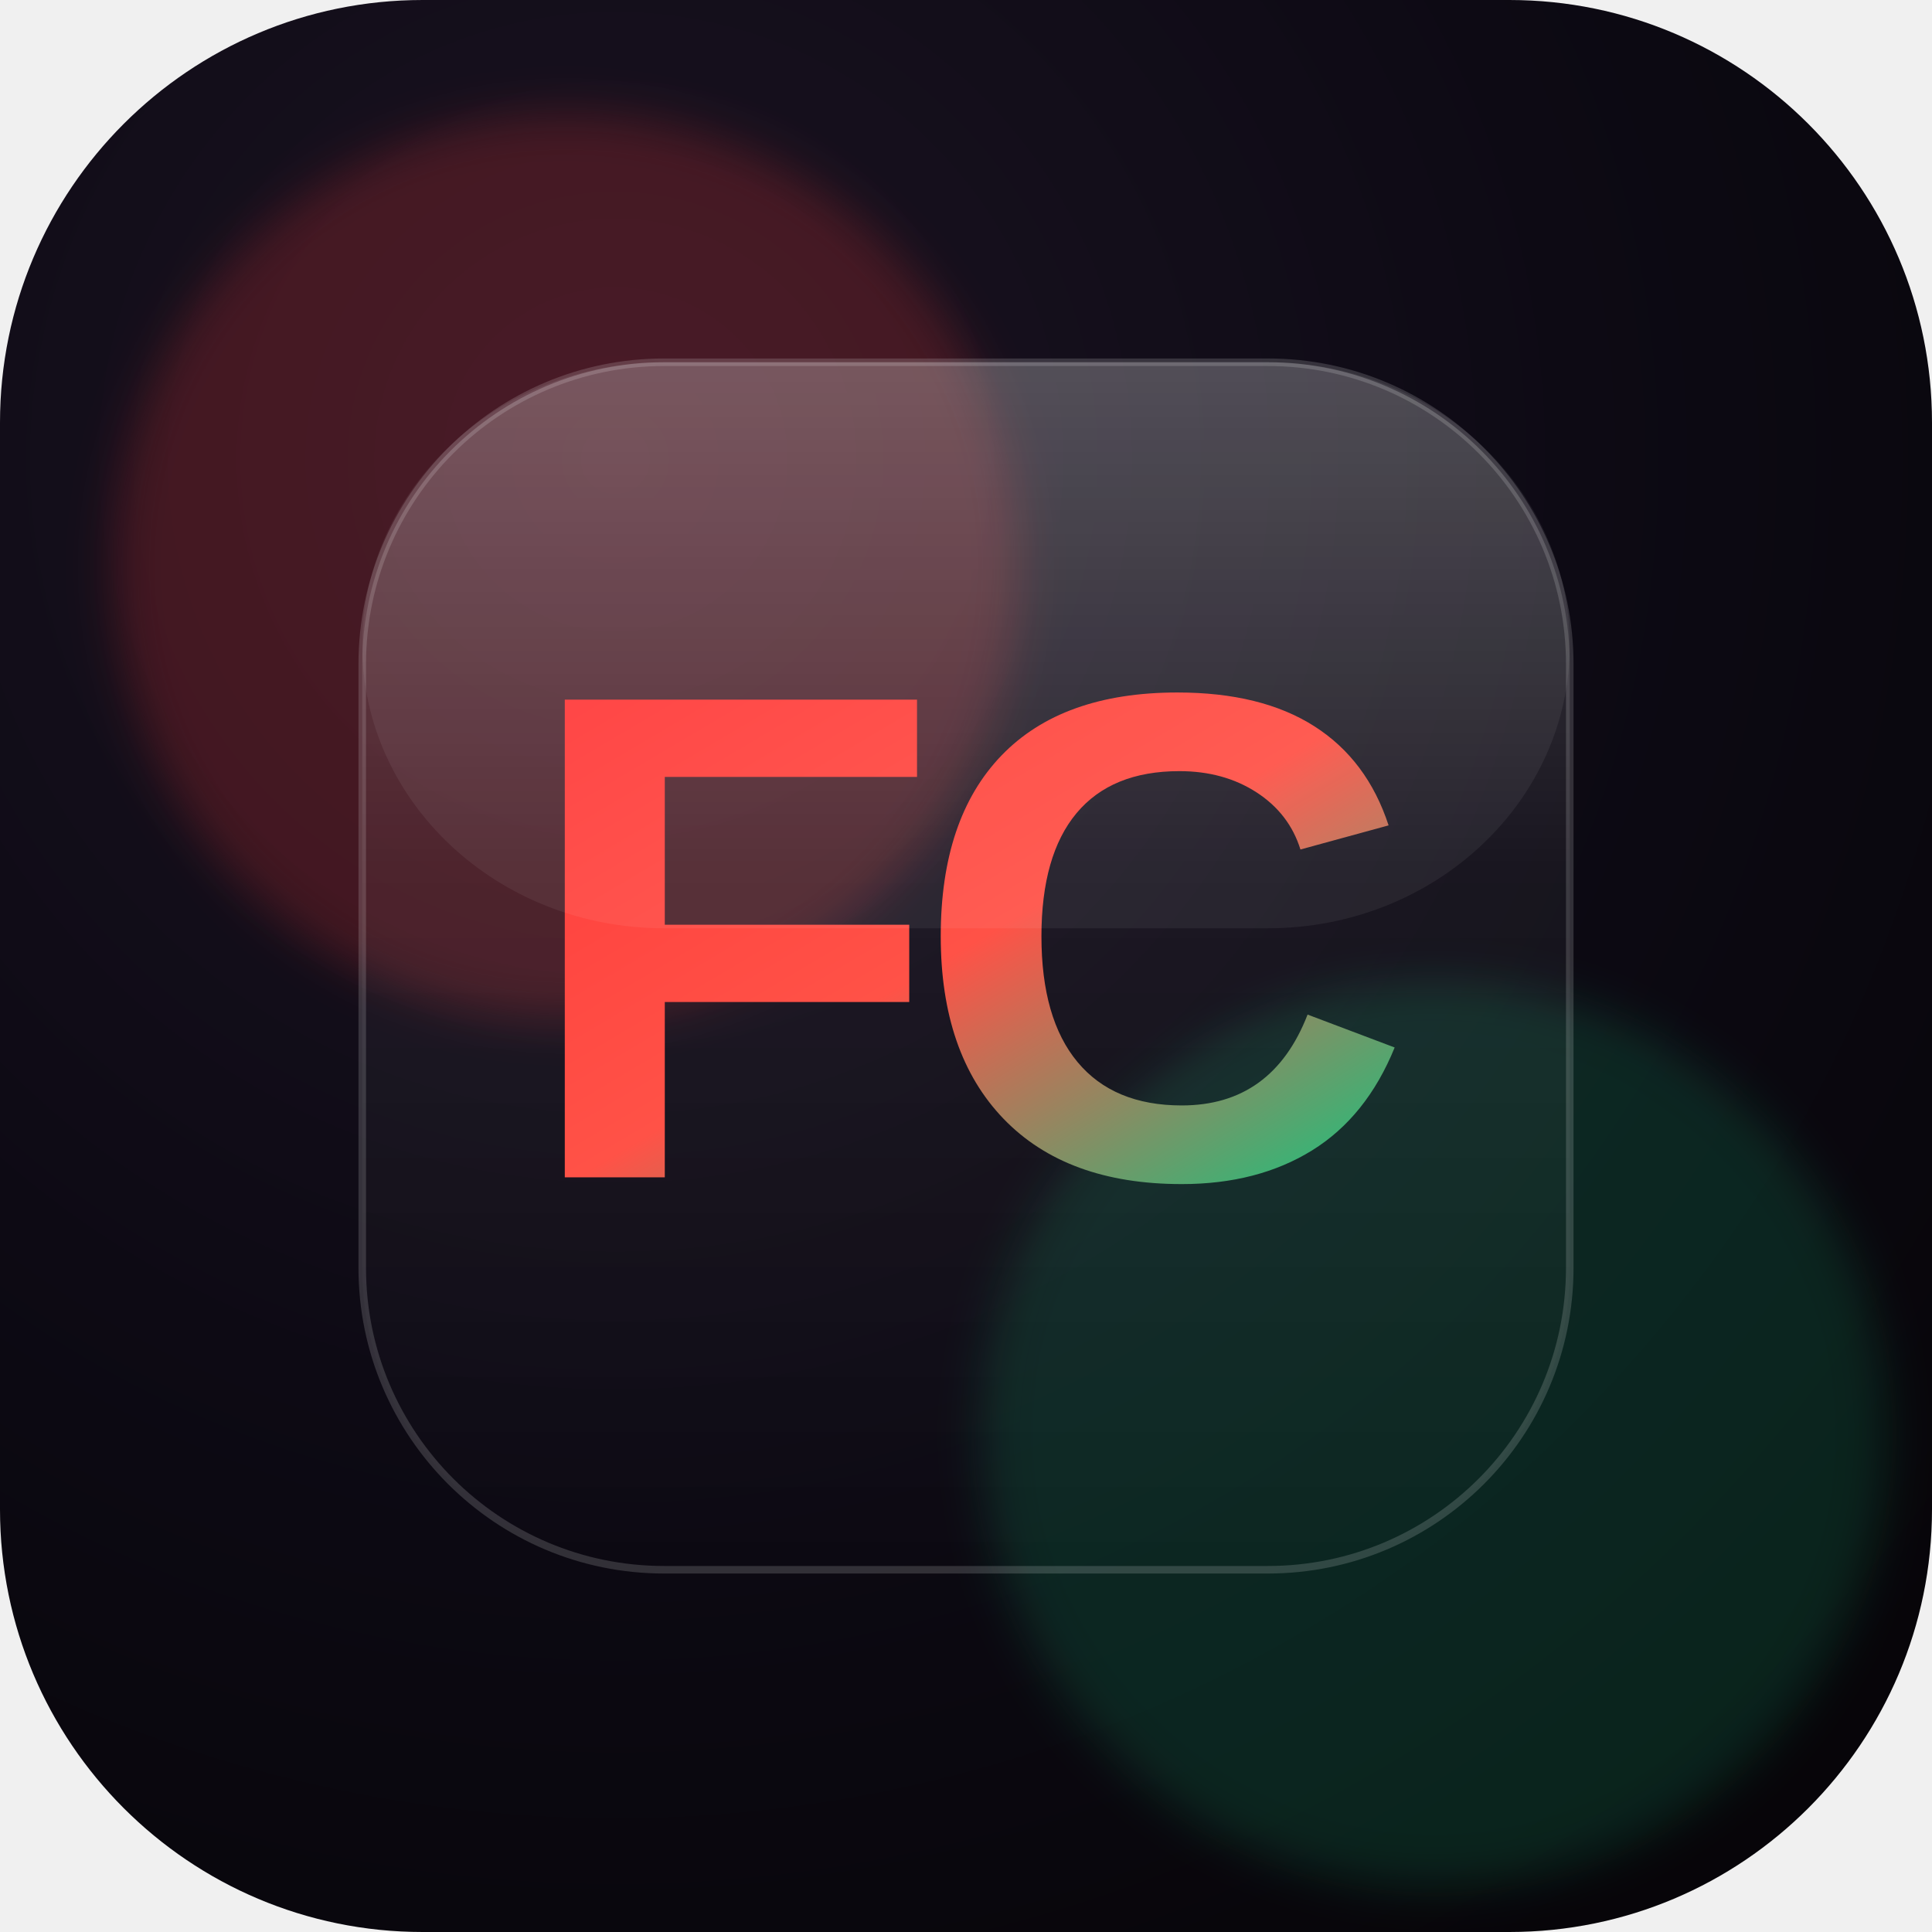
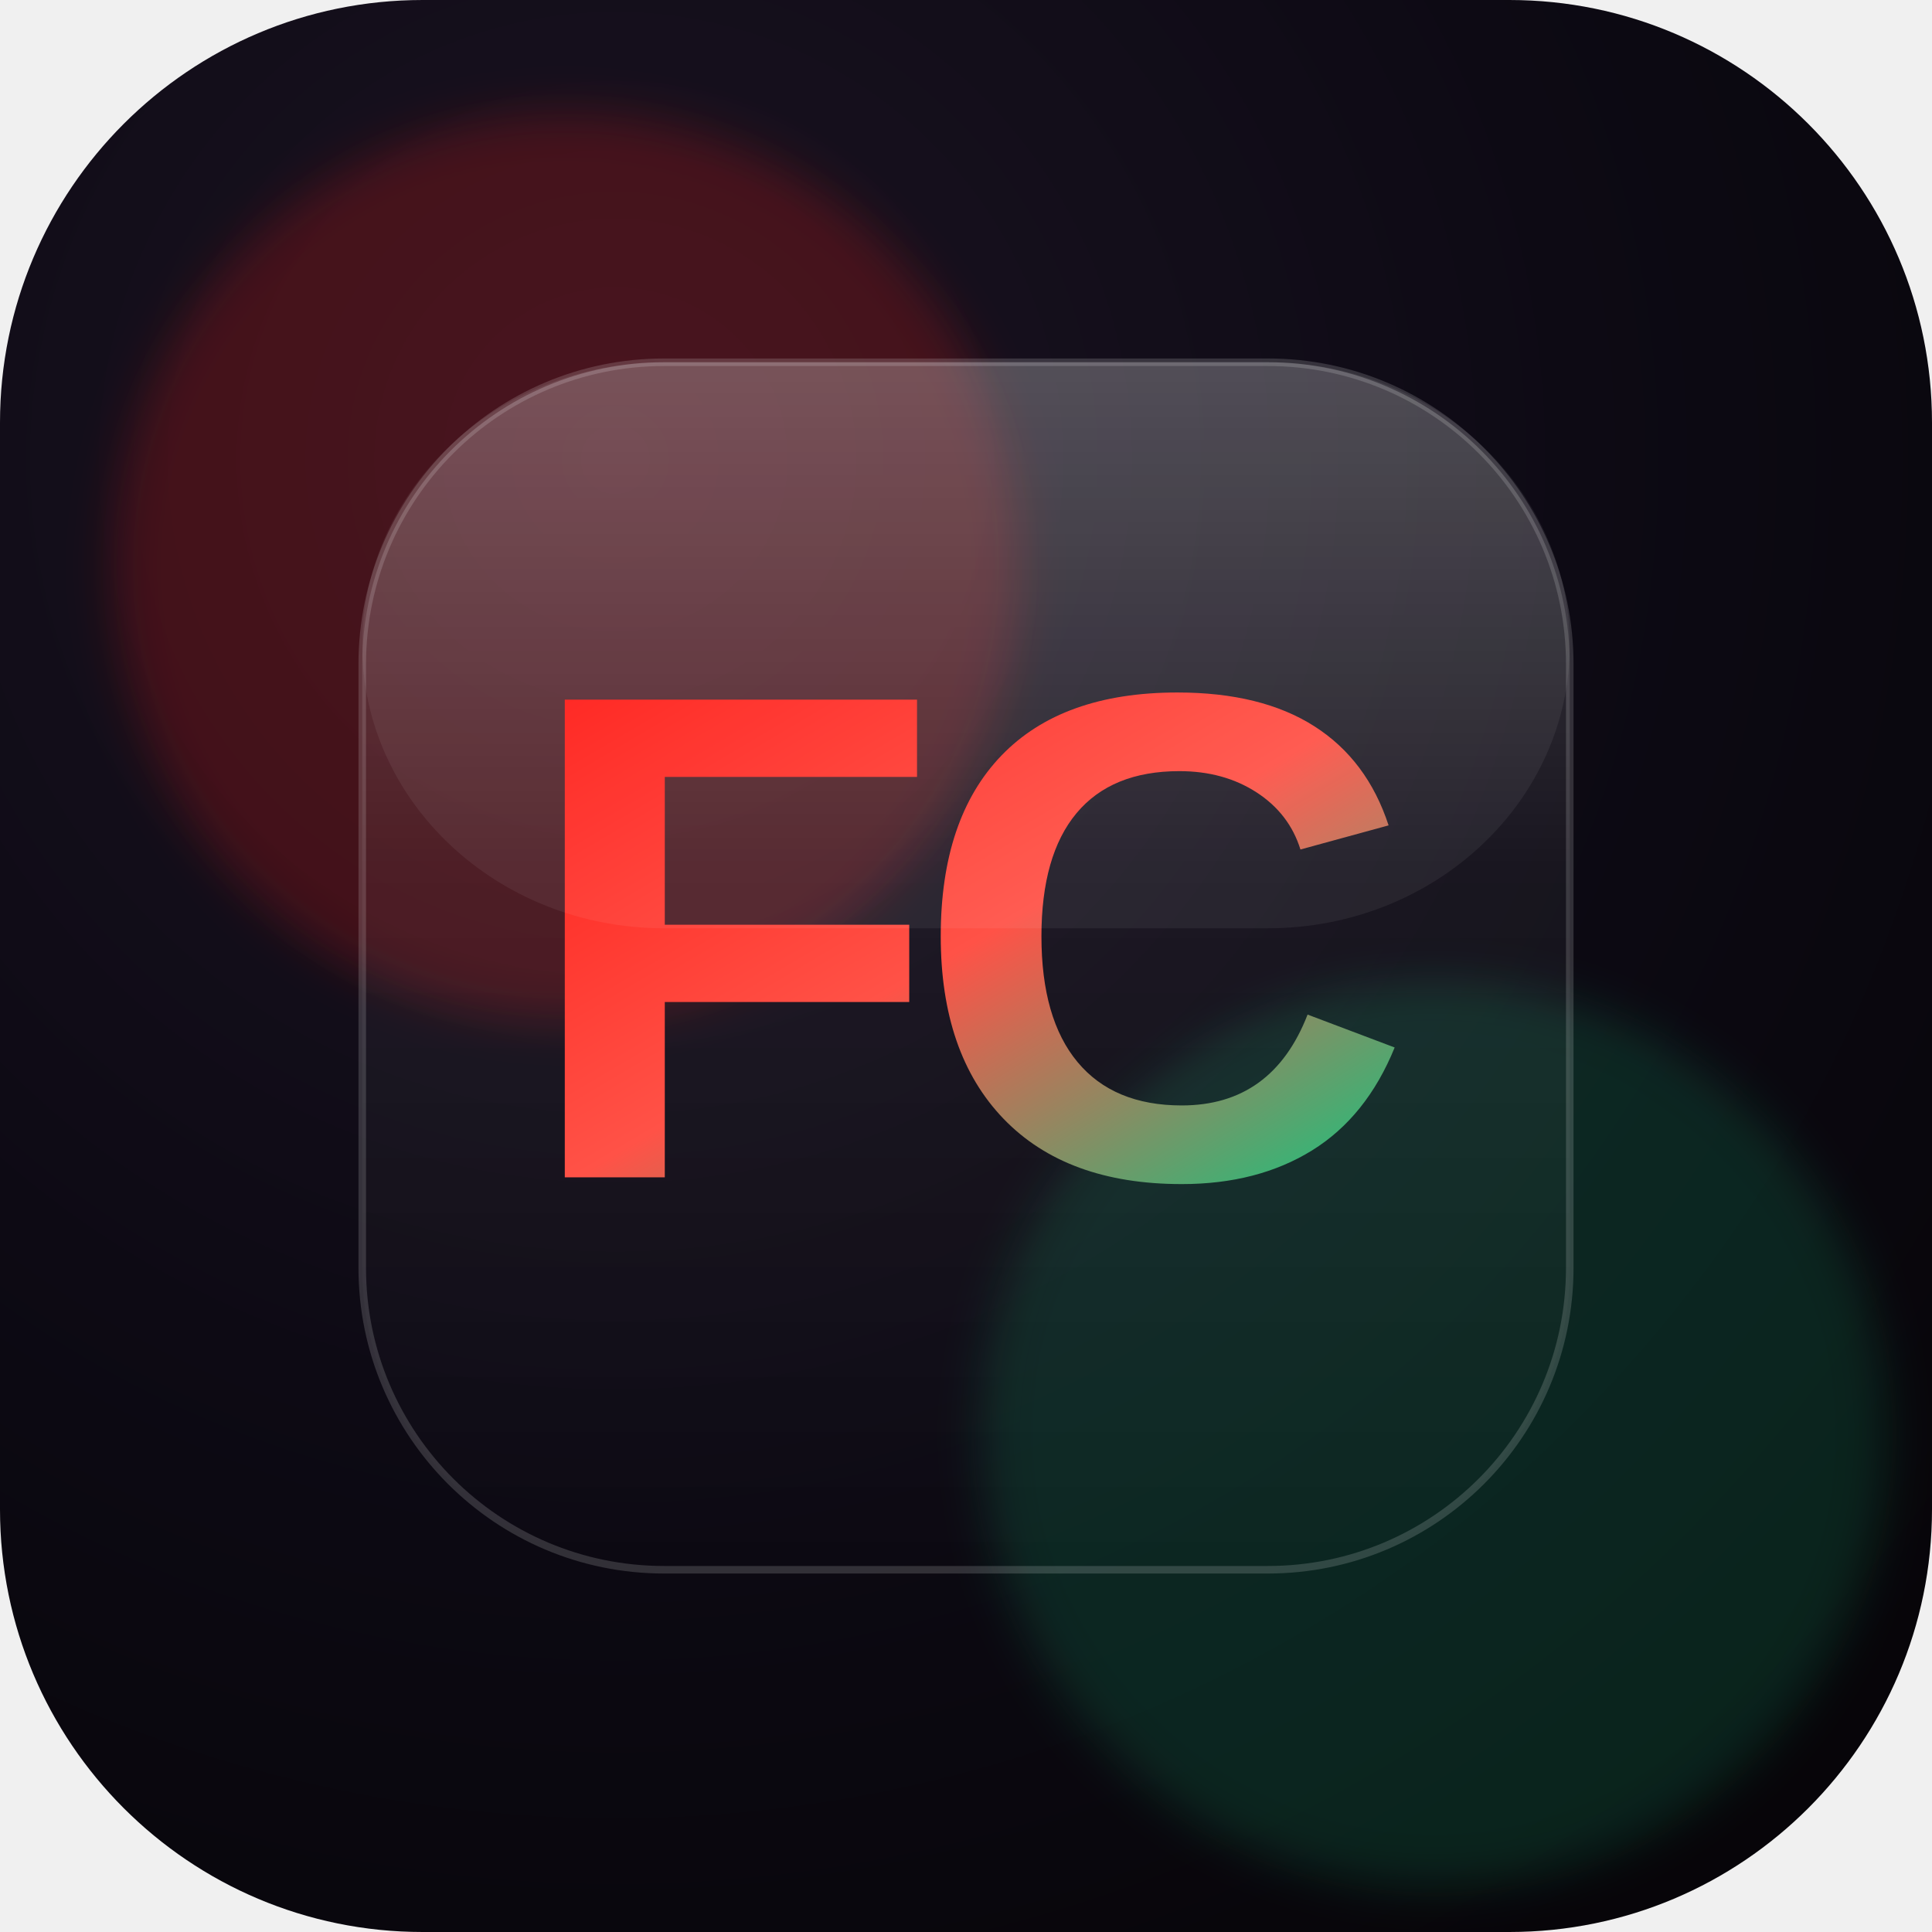
<svg xmlns="http://www.w3.org/2000/svg" width="512" height="512" viewBox="0 0 512 512">
  <defs>
    <radialGradient id="bg" cx="32%" cy="24%" r="90%">
      <stop offset="0%" stop-color="#1b1322" />
      <stop offset="55%" stop-color="#0d0a14" />
      <stop offset="100%" stop-color="#070509" />
    </radialGradient>
    <linearGradient id="glass" x1="0" y1="0" x2="0" y2="1">
      <stop offset="0%" stop-color="#ffffff" stop-opacity="0.22" />
      <stop offset="42%" stop-color="#ffffff" stop-opacity="0.05" />
      <stop offset="100%" stop-color="#ffffff" stop-opacity="0" />
    </linearGradient>
    <linearGradient id="mono" x1="0" y1="0" x2="1" y2="1">
-       <stop offset="0%" stop-color="#ff3b3b" />
+       <stop offset="0%" stop-color="#ff1c17" />
      <stop offset="50%" stop-color="#ff5247" />
      <stop offset="100%" stop-color="#19c37d" />
    </linearGradient>
    <filter id="soft" x="-20%" y="-20%" width="140%" height="140%">
      <feGaussianBlur stdDeviation="6" />
    </filter>
  </defs>
  <rect width="512" height="512" rx="112" fill="url(#bg)" />
-   <circle cx="150" cy="150" r="120" fill="#ff3b3b" opacity="0.20" filter="url(#soft)" />
+   <circle cx="150" cy="150" r="120" fill="#ff1c17" opacity="0.20" filter="url(#soft)" />
  <circle cx="380" cy="380" r="120" fill="#19c37d" opacity="0.16" filter="url(#soft)" />
  <rect x="96" y="96" width="320" height="320" rx="80" fill="url(#glass)" stroke="#ffffff" stroke-opacity="0.16" stroke-width="2" />
  <g font-family="SF Pro Display, -apple-system, Helvetica Neue, Arial, sans-serif" font-weight="800" text-anchor="middle">
    <text x="256" y="312" font-size="184" fill="url(#mono)" letter-spacing="-8">FC</text>
  </g>
  <rect x="96" y="96" width="320" height="150" rx="80" fill="#ffffff" opacity="0.06" />
</svg>
